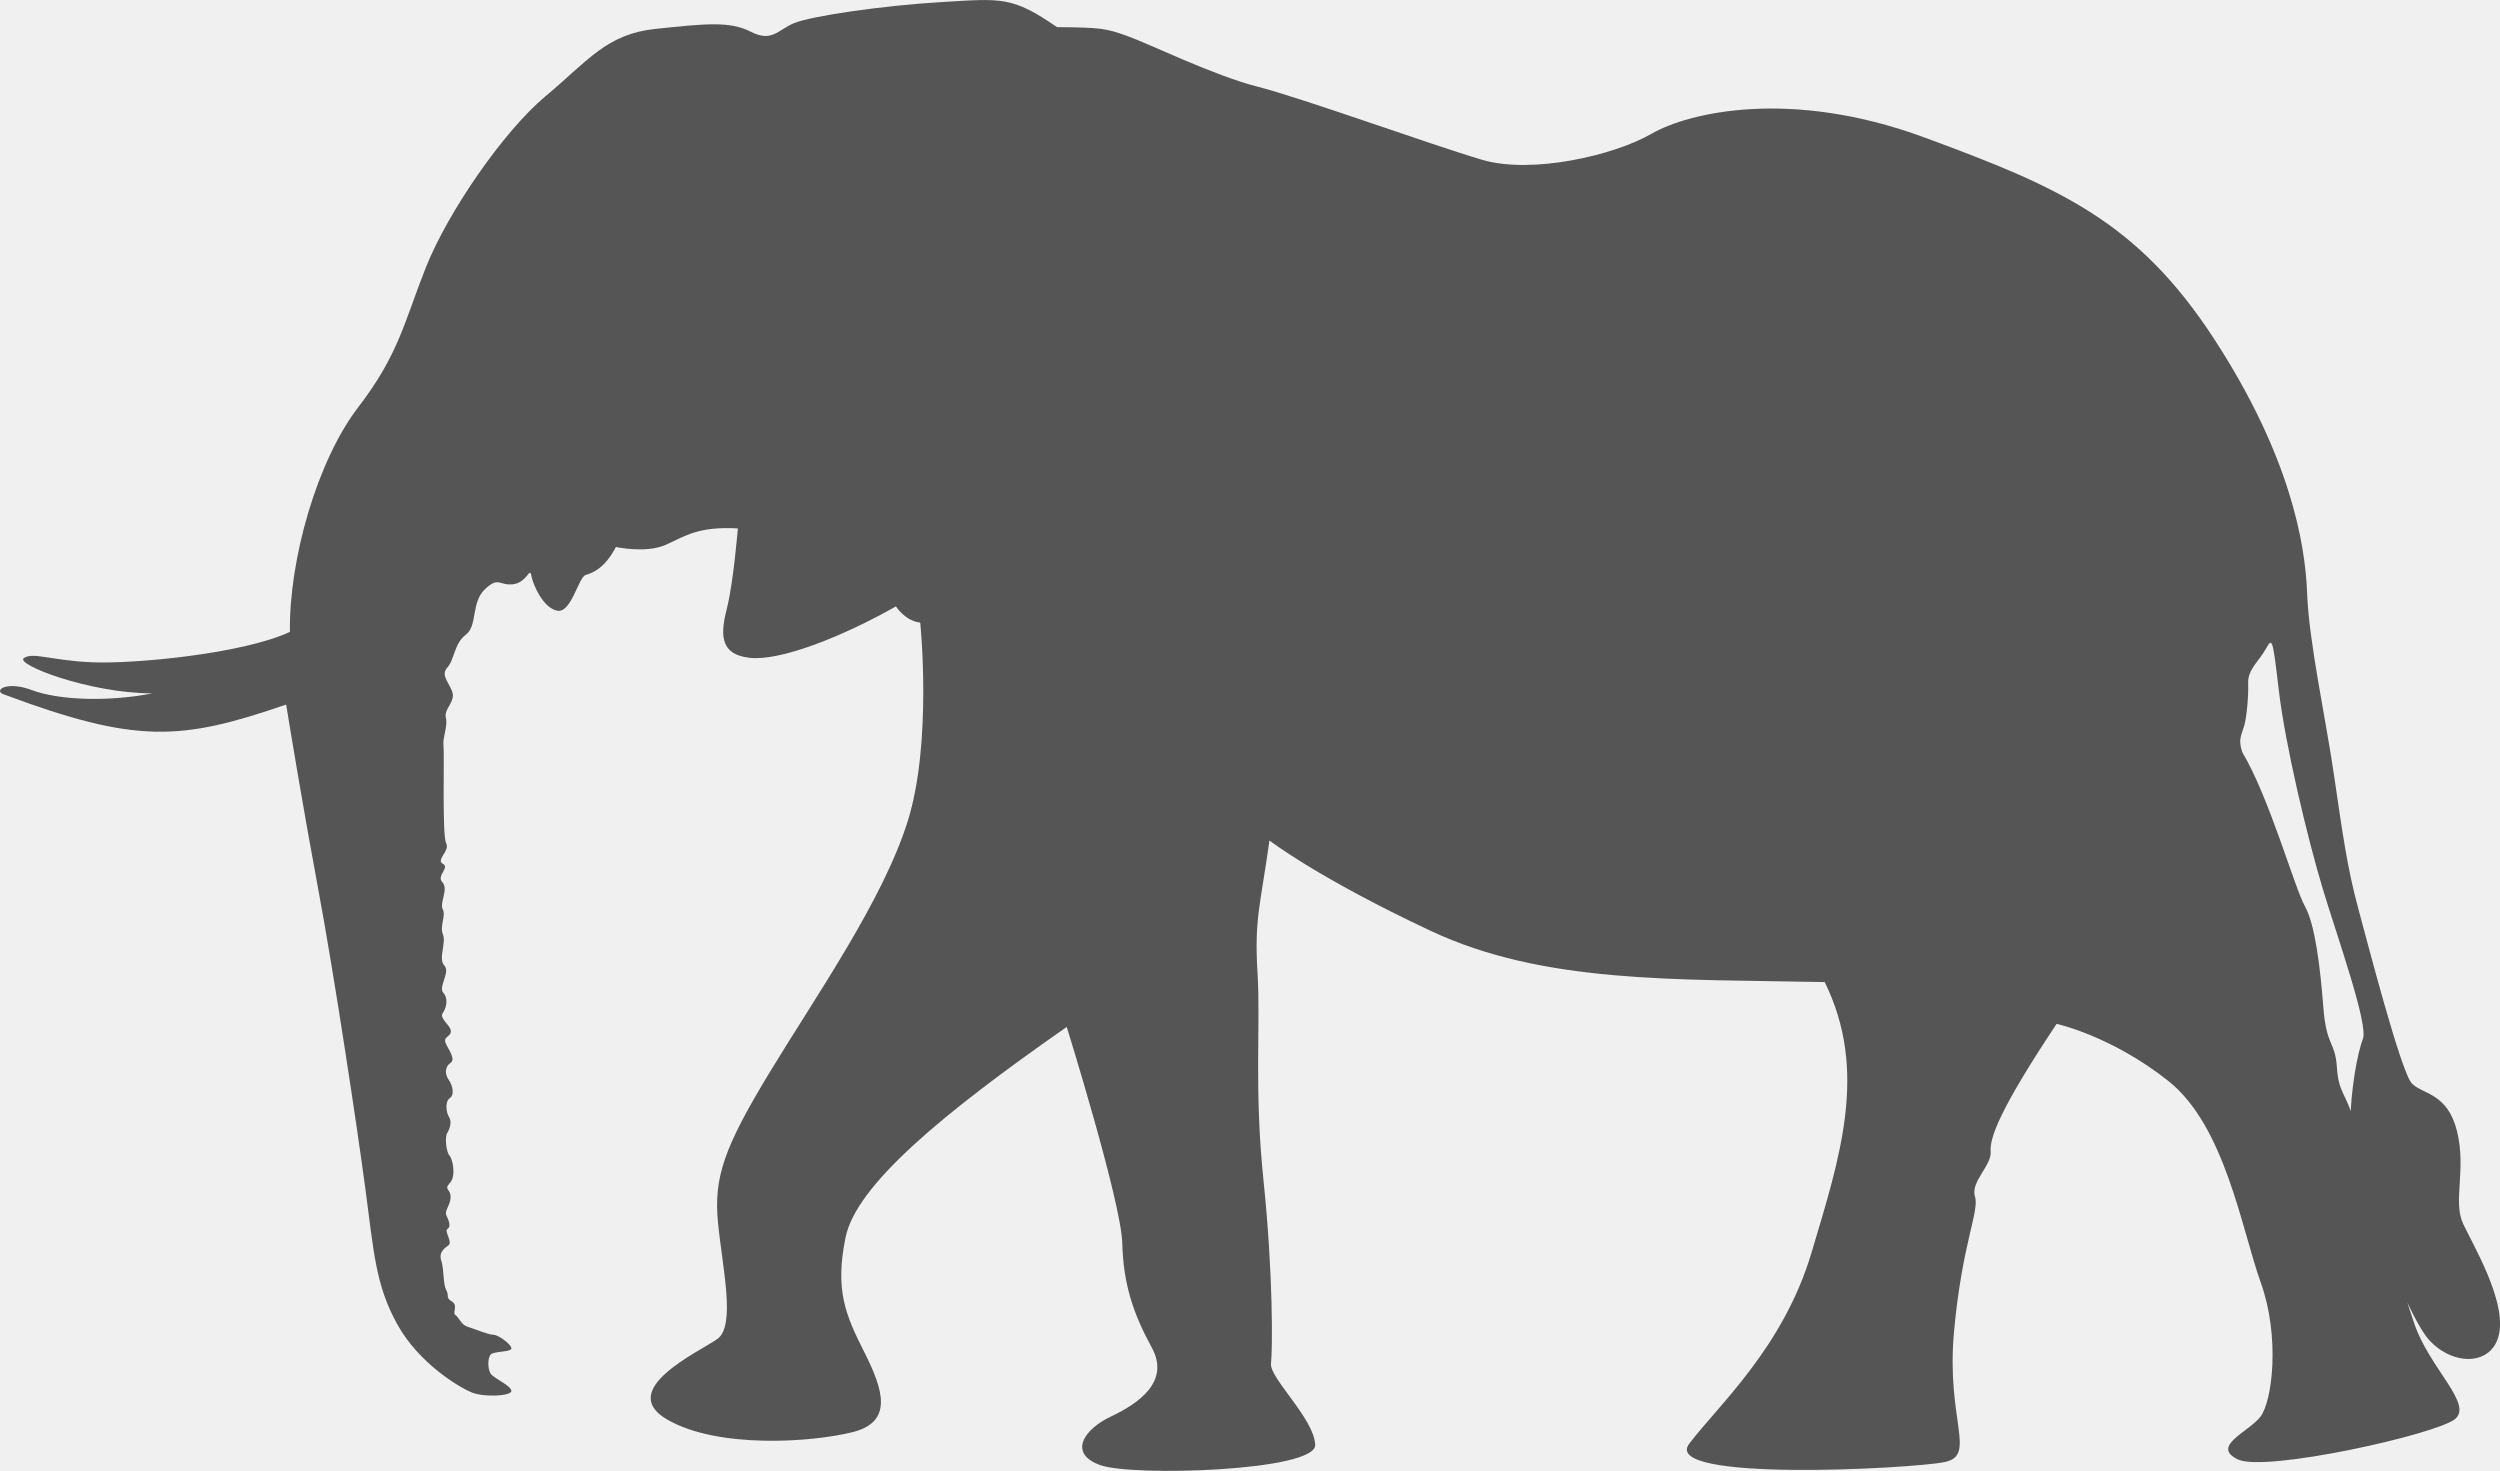
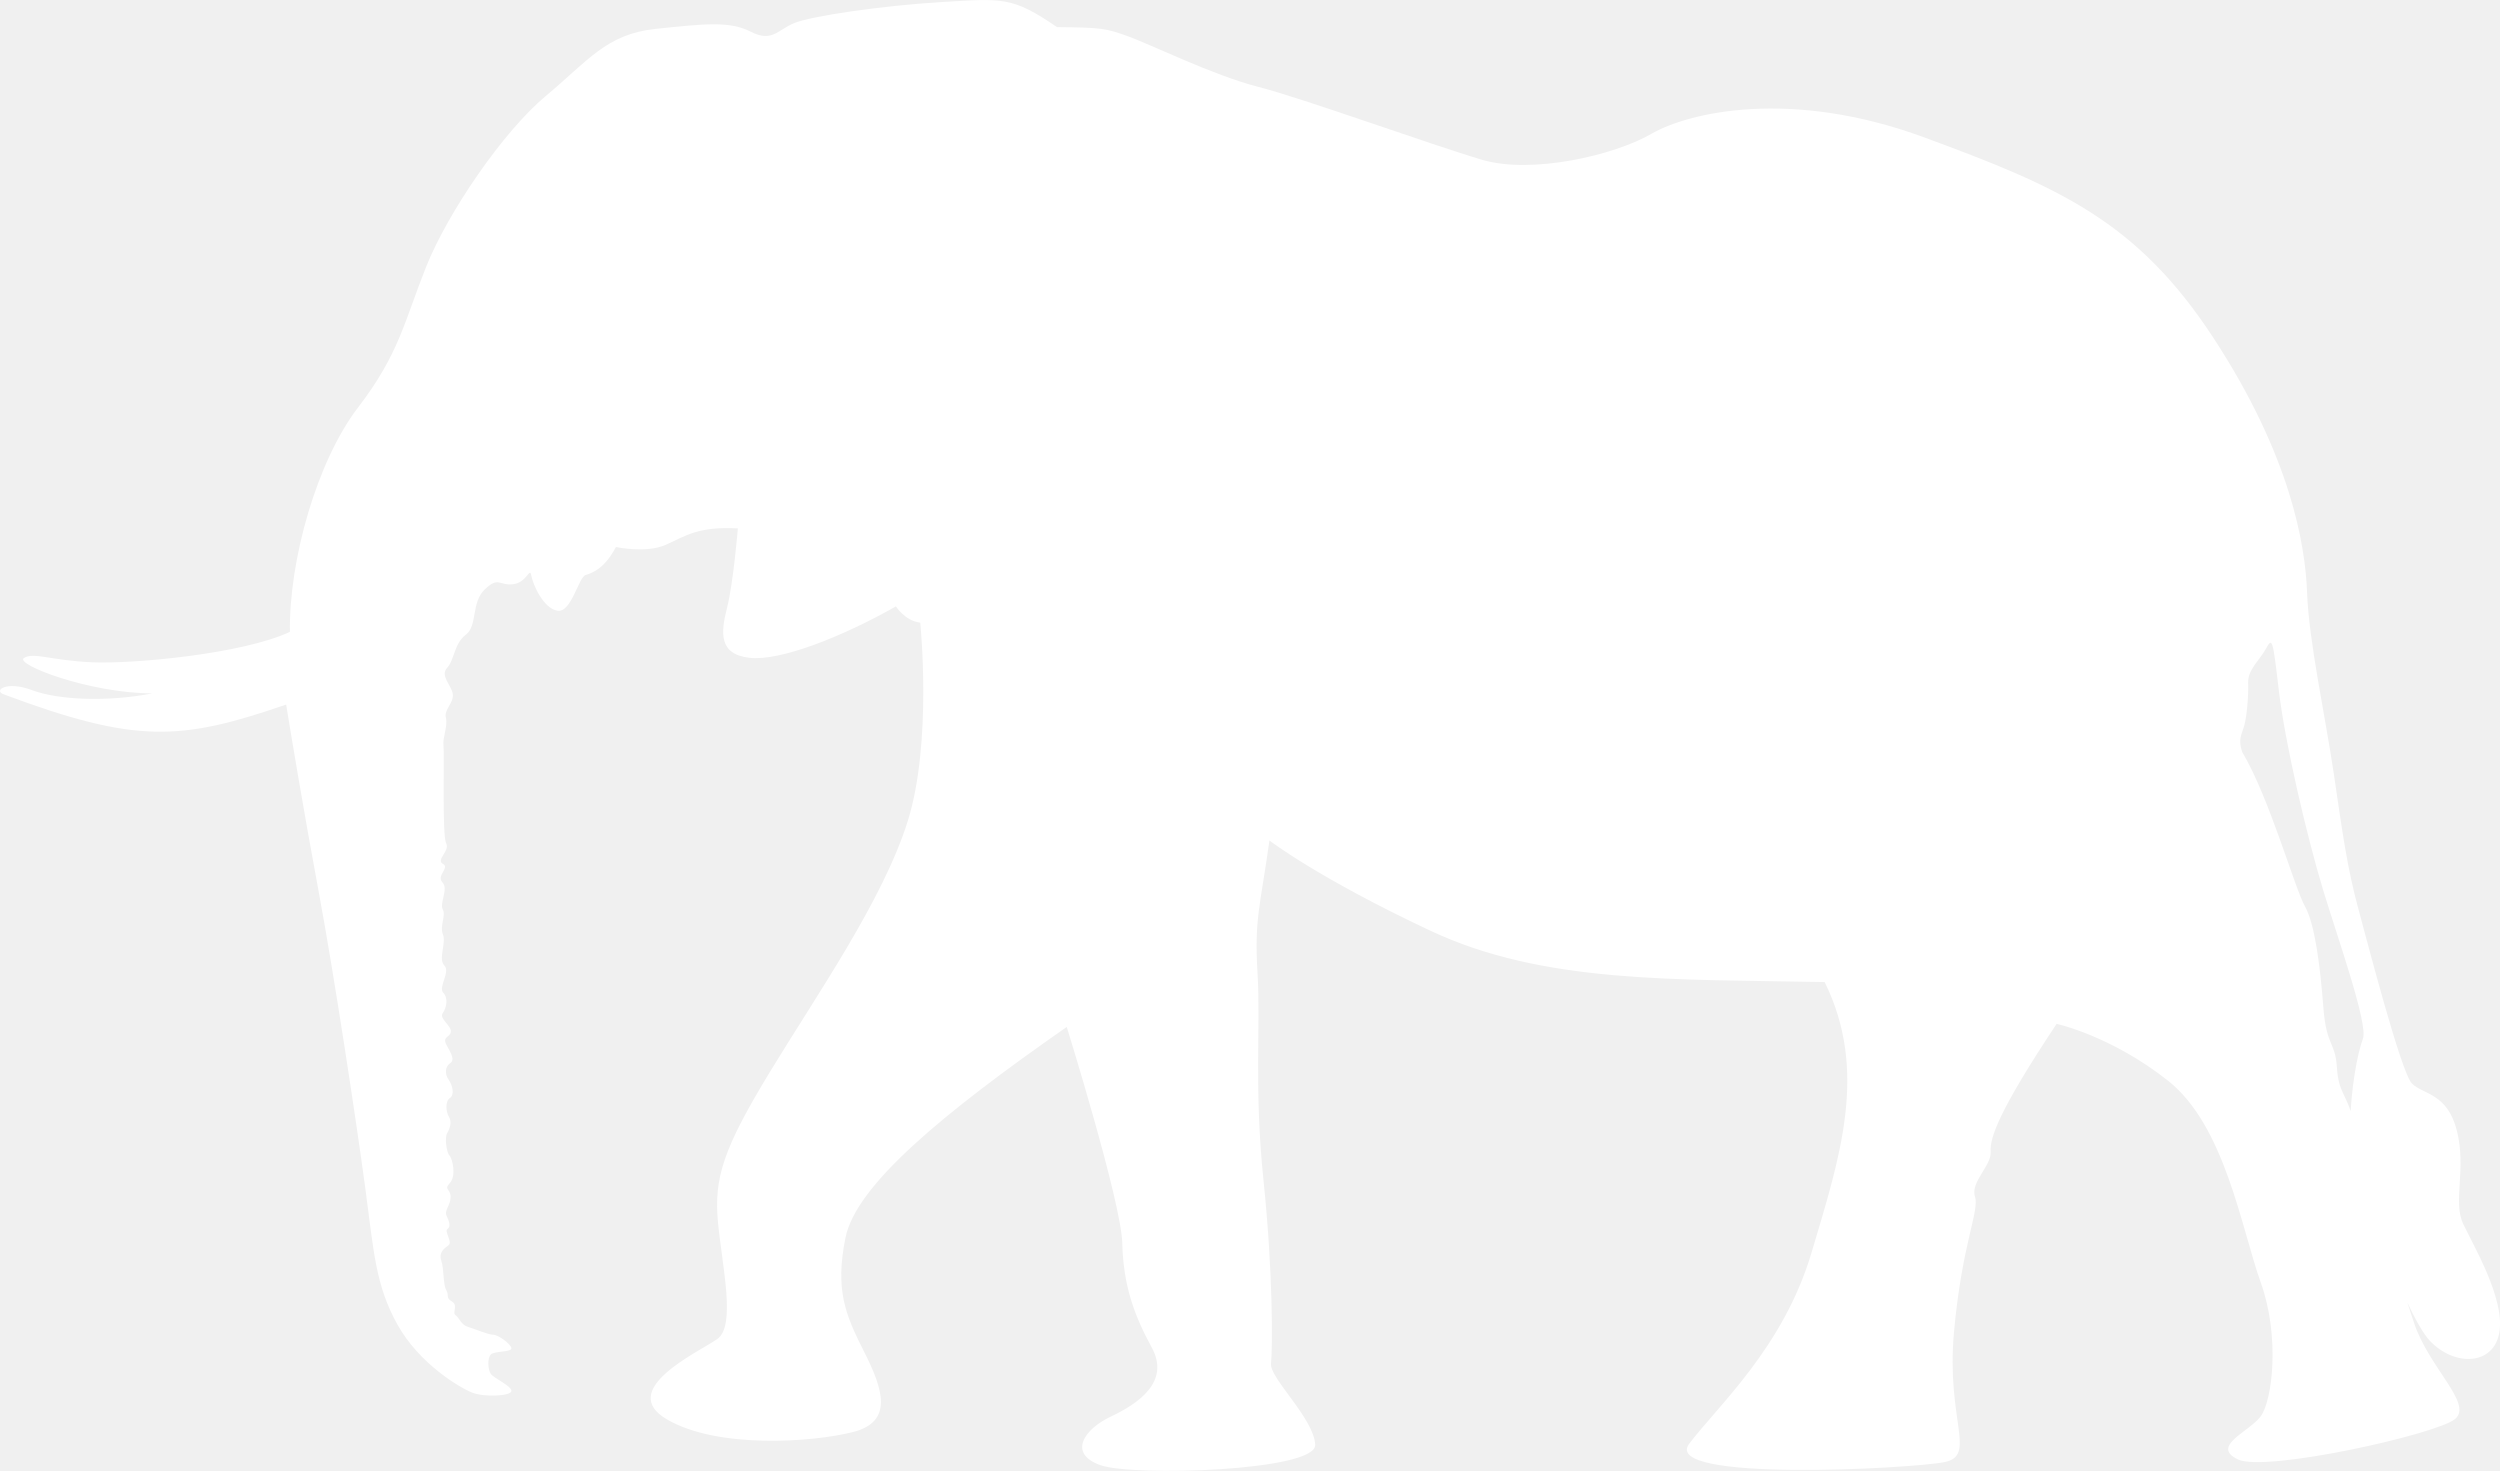
<svg xmlns="http://www.w3.org/2000/svg" width="155.93mm" height="91.74mm" viewBox="0 0 155.93 91.74" version="1.1" id="svg1" xml:space="preserve">
  <defs id="defs1" />
  <g id="layer1" transform="translate(-22.78704,-130.3159)">
-     <path style="fill:#555555;stroke-width:2.021;stroke-linejoin:round" d="m 162.641,177.228 c 1.695,2.84 3.265,8.472 3.905,9.606 0.639,1.134 0.963,3.842 1.153,6.311 0.19,2.469 0.737,2.096 0.845,3.747 0.108,1.651 0.607,1.624 1.003,3.244 0.396,1.621 2.873,9.956 3.826,12.743 0.953,2.786 3.655,4.983 2.554,5.935 -1.101,0.952 -11.854,3.351 -13.559,2.529 -1.705,-0.823 0.66,-1.699 1.407,-2.665 0.748,-0.965 1.23,-4.99 0.024,-8.356 -1.206,-3.366 -2.229,-9.788 -5.786,-12.599 -3.557,-2.811 -6.951,-3.547 -6.951,-3.547 -3.588,5.397 -4.18,7.124 -4.113,7.974 0.067,0.85 -1.272,1.899 -0.979,2.795 0.293,0.896 -0.811,2.941 -1.309,8.458 -0.498,5.517 1.45,7.693 -0.597,8.108 -2.047,0.415 -17.739,1.26 -15.918,-1.146 1.821,-2.405 5.869,-6.002 7.63,-11.922 1.762,-5.92 3.562,-11.311 0.82,-16.874 -9.374,-0.186 -17.538,0.108 -24.579,-3.196 -7.041,-3.304 -10.052,-5.634 -10.052,-5.634 -0.57,4.083 -0.949,4.895 -0.745,8.239 0.204,3.344 -0.224,7.198 0.376,12.983 0.6,5.785 0.567,10.503 0.466,11.404 -0.1,0.902 2.693,3.432 2.757,5.07 0.064,1.637 -11.381,1.989 -13.406,1.264 -2.025,-0.725 -1.026,-2.234 0.664,-3.031 1.69,-0.798 3.715,-2.164 2.551,-4.296 -1.164,-2.132 -1.778,-3.972 -1.843,-6.526 -0.065,-2.554 -3.463,-13.478 -3.463,-13.478 -7.786,5.43 -13.141,9.878 -13.8,13.142 -0.659,3.264 -0.013,4.794 1.168,7.131 1.181,2.336 1.834,4.352 -0.706,4.996 -2.54,0.643 -8.441,1.054 -11.596,-0.79 -3.155,-1.844 1.932,-4.181 3.125,-5.003 1.194,-0.822 0.324,-4.485 0.057,-7.276 -0.267,-2.79 0.345,-4.631 3.241,-9.399 2.896,-4.767 7.06,-10.716 8.599,-15.655 1.539,-4.939 0.774,-12.363 0.774,-12.363 -0.956,-0.112 -1.517,-1.013 -1.517,-1.013 -3.326,1.886 -7.221,3.431 -9.138,3.206 -1.917,-0.225 -1.792,-1.552 -1.394,-3.125 0.398,-1.573 0.674,-4.945 0.674,-4.945 -2.453,-0.137 -3.252,0.462 -4.484,1.018 -1.232,0.555 -3.122,0.142 -3.122,0.142 -0.713,1.35 -1.448,1.608 -1.892,1.748 -0.444,0.141 -0.889,2.389 -1.767,2.225 -0.878,-0.164 -1.519,-1.63 -1.619,-2.196 -0.101,-0.566 -0.266,0.446 -1.139,0.545 -0.873,0.1 -0.892,-0.507 -1.76,0.319 -0.867,0.827 -0.443,2.271 -1.183,2.828 -0.74,0.557 -0.702,1.56 -1.166,2.064 -0.463,0.504 0.274,1.084 0.351,1.639 0.076,0.555 -0.56,0.959 -0.43,1.48 0.13,0.521 -0.214,1.238 -0.15,1.726 0.064,0.488 -0.091,5.638 0.167,6.101 0.258,0.463 -0.663,1.038 -0.205,1.282 0.459,0.244 -0.429,0.729 -0.03,1.151 0.399,0.422 -0.193,1.292 0.023,1.691 0.216,0.399 -0.206,1.017 0.011,1.562 0.217,0.545 -0.309,1.529 0.087,1.935 0.396,0.406 -0.394,1.348 -0.068,1.697 0.327,0.349 0.205,0.941 -0.033,1.277 -0.238,0.337 0.543,0.779 0.507,1.155 -0.036,0.376 -0.565,0.285 -0.267,0.834 0.298,0.549 0.532,0.922 0.224,1.132 -0.308,0.21 -0.355,0.659 -0.096,1.028 0.26,0.369 0.378,0.949 0.076,1.149 -0.302,0.201 -0.246,0.869 -0.05,1.18 0.195,0.311 0.043,0.745 -0.116,1.006 -0.16,0.261 -0.052,1.191 0.143,1.396 0.195,0.205 0.432,1.276 0.028,1.71 -0.404,0.433 0.044,0.355 0.043,0.877 -0.002,0.522 -0.412,0.846 -0.254,1.166 0.158,0.32 0.285,0.695 0.061,0.828 -0.224,0.133 0.33,0.813 0.068,1.01 -0.262,0.197 -0.632,0.445 -0.455,0.972 0.177,0.527 0.101,1.459 0.308,1.827 0.207,0.368 -0.059,0.468 0.355,0.715 0.414,0.248 -0.004,0.696 0.225,0.852 0.229,0.156 0.34,0.601 0.77,0.729 0.43,0.128 1.262,0.49 1.572,0.49 0.31,0 1.084,0.558 1.14,0.829 0.056,0.271 -1.038,0.181 -1.272,0.395 -0.234,0.214 -0.201,0.955 -0.009,1.223 0.192,0.268 1.327,0.767 1.282,1.074 -0.045,0.306 -1.668,0.387 -2.427,0.098 -0.759,-0.29 -3.327,-1.803 -4.689,-4.266 -1.362,-2.463 -1.461,-4.5 -1.997,-8.498 -0.536,-3.998 -1.921,-13.186 -2.894,-18.42 -0.973,-5.234 -1.737,-9.872 -2.041,-11.738 -6.574,2.261 -9.327,2.456 -17.593,-0.629 -0.713,-0.238 0.142,-0.876 1.742,-0.271 1.6,0.605 4.641,0.759 7.503,0.203 -3.951,-0.011 -8.59,-1.815 -8.01,-2.204 0.581,-0.389 1.706,0.157 4.271,0.265 2.566,0.108 9.359,-0.516 12.321,-1.898 -0.061,-4.512 1.699,-10.671 4.258,-14.006 2.559,-3.335 2.874,-5.341 4.235,-8.756 1.361,-3.415 4.827,-8.461 7.459,-10.655 2.632,-2.194 3.782,-3.872 6.862,-4.193 3.08,-0.321 4.608,-0.499 5.933,0.178 1.325,0.677 1.664,-0.108 2.708,-0.54 1.044,-0.433 5.46,-1.088 9.214,-1.312 3.754,-0.224 4.381,-0.359 7.174,1.564 2.749,0.029 3.016,0.065 4.395,0.558 1.379,0.493 5.372,2.458 8.126,3.159 2.754,0.701 10.878,3.64 13.993,4.558 3.114,0.918 8.253,-0.282 10.558,-1.617 2.305,-1.335 8.67,-2.858 17.02,0.22 8.349,3.077 13.263,5.186 18.051,12.523 4.788,7.336 5.718,12.84 5.83,15.887 0.112,3.047 1.145,7.734 1.668,11.292 0.523,3.557 0.826,5.842 1.537,8.446 0.532,1.948 2.652,10.172 3.333,10.863 0.681,0.691 2.22,0.579 2.812,2.972 0.593,2.393 -0.272,4.403 0.387,5.788 0.658,1.385 2.58,4.624 2.262,6.721 -0.318,2.098 -2.779,2.218 -4.347,0.563 -1.568,-1.655 -5.011,-11.115 -4.97,-13.419 0.041,-2.304 0.458,-4.515 0.8,-5.414 0.342,-0.899 -1.58,-6.309 -2.47,-9.239 -1.027,-3.384 -2.39,-9.208 -2.776,-12.496 -0.386,-3.288 -0.404,-3.31 -0.814,-2.574 -0.41,0.737 -1.129,1.286 -1.098,2.113 0.031,0.827 -0.09,2.123 -0.248,2.678 -0.157,0.555 -0.398,0.842 -0.119,1.64 z" id="path1" />
+     <path style="fill:#ffffff;stroke:none;stroke-width:2.021;stroke-linejoin:round" d="m 162.641,177.228 c 1.695,2.84 3.265,8.472 3.905,9.606 0.639,1.134 0.963,3.842 1.153,6.311 0.19,2.469 0.737,2.096 0.845,3.747 0.108,1.651 0.607,1.624 1.003,3.244 0.396,1.621 2.873,9.956 3.826,12.743 0.953,2.786 3.655,4.983 2.554,5.935 -1.101,0.952 -11.854,3.351 -13.559,2.529 -1.705,-0.823 0.66,-1.699 1.407,-2.665 0.748,-0.965 1.23,-4.99 0.024,-8.356 -1.206,-3.366 -2.229,-9.788 -5.786,-12.599 -3.557,-2.811 -6.951,-3.547 -6.951,-3.547 -3.588,5.397 -4.18,7.124 -4.113,7.974 0.067,0.85 -1.272,1.899 -0.979,2.795 0.293,0.896 -0.811,2.941 -1.309,8.458 -0.498,5.517 1.45,7.693 -0.597,8.108 -2.047,0.415 -17.739,1.26 -15.918,-1.146 1.821,-2.405 5.869,-6.002 7.63,-11.922 1.762,-5.92 3.562,-11.311 0.82,-16.874 -9.374,-0.186 -17.538,0.108 -24.579,-3.196 -7.041,-3.304 -10.052,-5.634 -10.052,-5.634 -0.57,4.083 -0.949,4.895 -0.745,8.239 0.204,3.344 -0.224,7.198 0.376,12.983 0.6,5.785 0.567,10.503 0.466,11.404 -0.1,0.902 2.693,3.432 2.757,5.07 0.064,1.637 -11.381,1.989 -13.406,1.264 -2.025,-0.725 -1.026,-2.234 0.664,-3.031 1.69,-0.798 3.715,-2.164 2.551,-4.296 -1.164,-2.132 -1.778,-3.972 -1.843,-6.526 -0.065,-2.554 -3.463,-13.478 -3.463,-13.478 -7.786,5.43 -13.141,9.878 -13.8,13.142 -0.659,3.264 -0.013,4.794 1.168,7.131 1.181,2.336 1.834,4.352 -0.706,4.996 -2.54,0.643 -8.441,1.054 -11.596,-0.79 -3.155,-1.844 1.932,-4.181 3.125,-5.003 1.194,-0.822 0.324,-4.485 0.057,-7.276 -0.267,-2.79 0.345,-4.631 3.241,-9.399 2.896,-4.767 7.06,-10.716 8.599,-15.655 1.539,-4.939 0.774,-12.363 0.774,-12.363 -0.956,-0.112 -1.517,-1.013 -1.517,-1.013 -3.326,1.886 -7.221,3.431 -9.138,3.206 -1.917,-0.225 -1.792,-1.552 -1.394,-3.125 0.398,-1.573 0.674,-4.945 0.674,-4.945 -2.453,-0.137 -3.252,0.462 -4.484,1.018 -1.232,0.555 -3.122,0.142 -3.122,0.142 -0.713,1.35 -1.448,1.608 -1.892,1.748 -0.444,0.141 -0.889,2.389 -1.767,2.225 -0.878,-0.164 -1.519,-1.63 -1.619,-2.196 -0.101,-0.566 -0.266,0.446 -1.139,0.545 -0.873,0.1 -0.892,-0.507 -1.76,0.319 -0.867,0.827 -0.443,2.271 -1.183,2.828 -0.74,0.557 -0.702,1.56 -1.166,2.064 -0.463,0.504 0.274,1.084 0.351,1.639 0.076,0.555 -0.56,0.959 -0.43,1.48 0.13,0.521 -0.214,1.238 -0.15,1.726 0.064,0.488 -0.091,5.638 0.167,6.101 0.258,0.463 -0.663,1.038 -0.205,1.282 0.459,0.244 -0.429,0.729 -0.03,1.151 0.399,0.422 -0.193,1.292 0.023,1.691 0.216,0.399 -0.206,1.017 0.011,1.562 0.217,0.545 -0.309,1.529 0.087,1.935 0.396,0.406 -0.394,1.348 -0.068,1.697 0.327,0.349 0.205,0.941 -0.033,1.277 -0.238,0.337 0.543,0.779 0.507,1.155 -0.036,0.376 -0.565,0.285 -0.267,0.834 0.298,0.549 0.532,0.922 0.224,1.132 -0.308,0.21 -0.355,0.659 -0.096,1.028 0.26,0.369 0.378,0.949 0.076,1.149 -0.302,0.201 -0.246,0.869 -0.05,1.18 0.195,0.311 0.043,0.745 -0.116,1.006 -0.16,0.261 -0.052,1.191 0.143,1.396 0.195,0.205 0.432,1.276 0.028,1.71 -0.404,0.433 0.044,0.355 0.043,0.877 -0.002,0.522 -0.412,0.846 -0.254,1.166 0.158,0.32 0.285,0.695 0.061,0.828 -0.224,0.133 0.33,0.813 0.068,1.01 -0.262,0.197 -0.632,0.445 -0.455,0.972 0.177,0.527 0.101,1.459 0.308,1.827 0.207,0.368 -0.059,0.468 0.355,0.715 0.414,0.248 -0.004,0.696 0.225,0.852 0.229,0.156 0.34,0.601 0.77,0.729 0.43,0.128 1.262,0.49 1.572,0.49 0.31,0 1.084,0.558 1.14,0.829 0.056,0.271 -1.038,0.181 -1.272,0.395 -0.234,0.214 -0.201,0.955 -0.009,1.223 0.192,0.268 1.327,0.767 1.282,1.074 -0.045,0.306 -1.668,0.387 -2.427,0.098 -0.759,-0.29 -3.327,-1.803 -4.689,-4.266 -1.362,-2.463 -1.461,-4.5 -1.997,-8.498 -0.536,-3.998 -1.921,-13.186 -2.894,-18.42 -0.973,-5.234 -1.737,-9.872 -2.041,-11.738 -6.574,2.261 -9.327,2.456 -17.593,-0.629 -0.713,-0.238 0.142,-0.876 1.742,-0.271 1.6,0.605 4.641,0.759 7.503,0.203 -3.951,-0.011 -8.59,-1.815 -8.01,-2.204 0.581,-0.389 1.706,0.157 4.271,0.265 2.566,0.108 9.359,-0.516 12.321,-1.898 -0.061,-4.512 1.699,-10.671 4.258,-14.006 2.559,-3.335 2.874,-5.341 4.235,-8.756 1.361,-3.415 4.827,-8.461 7.459,-10.655 2.632,-2.194 3.782,-3.872 6.862,-4.193 3.08,-0.321 4.608,-0.499 5.933,0.178 1.325,0.677 1.664,-0.108 2.708,-0.54 1.044,-0.433 5.46,-1.088 9.214,-1.312 3.754,-0.224 4.381,-0.359 7.174,1.564 2.749,0.029 3.016,0.065 4.395,0.558 1.379,0.493 5.372,2.458 8.126,3.159 2.754,0.701 10.878,3.64 13.993,4.558 3.114,0.918 8.253,-0.282 10.558,-1.617 2.305,-1.335 8.67,-2.858 17.02,0.22 8.349,3.077 13.263,5.186 18.051,12.523 4.788,7.336 5.718,12.84 5.83,15.887 0.112,3.047 1.145,7.734 1.668,11.292 0.523,3.557 0.826,5.842 1.537,8.446 0.532,1.948 2.652,10.172 3.333,10.863 0.681,0.691 2.22,0.579 2.812,2.972 0.593,2.393 -0.272,4.403 0.387,5.788 0.658,1.385 2.58,4.624 2.262,6.721 -0.318,2.098 -2.779,2.218 -4.347,0.563 -1.568,-1.655 -5.011,-11.115 -4.97,-13.419 0.041,-2.304 0.458,-4.515 0.8,-5.414 0.342,-0.899 -1.58,-6.309 -2.47,-9.239 -1.027,-3.384 -2.39,-9.208 -2.776,-12.496 -0.386,-3.288 -0.404,-3.31 -0.814,-2.574 -0.41,0.737 -1.129,1.286 -1.098,2.113 0.031,0.827 -0.09,2.123 -0.248,2.678 -0.157,0.555 -0.398,0.842 -0.119,1.64 z" id="path1" />
  </g>
</svg>
